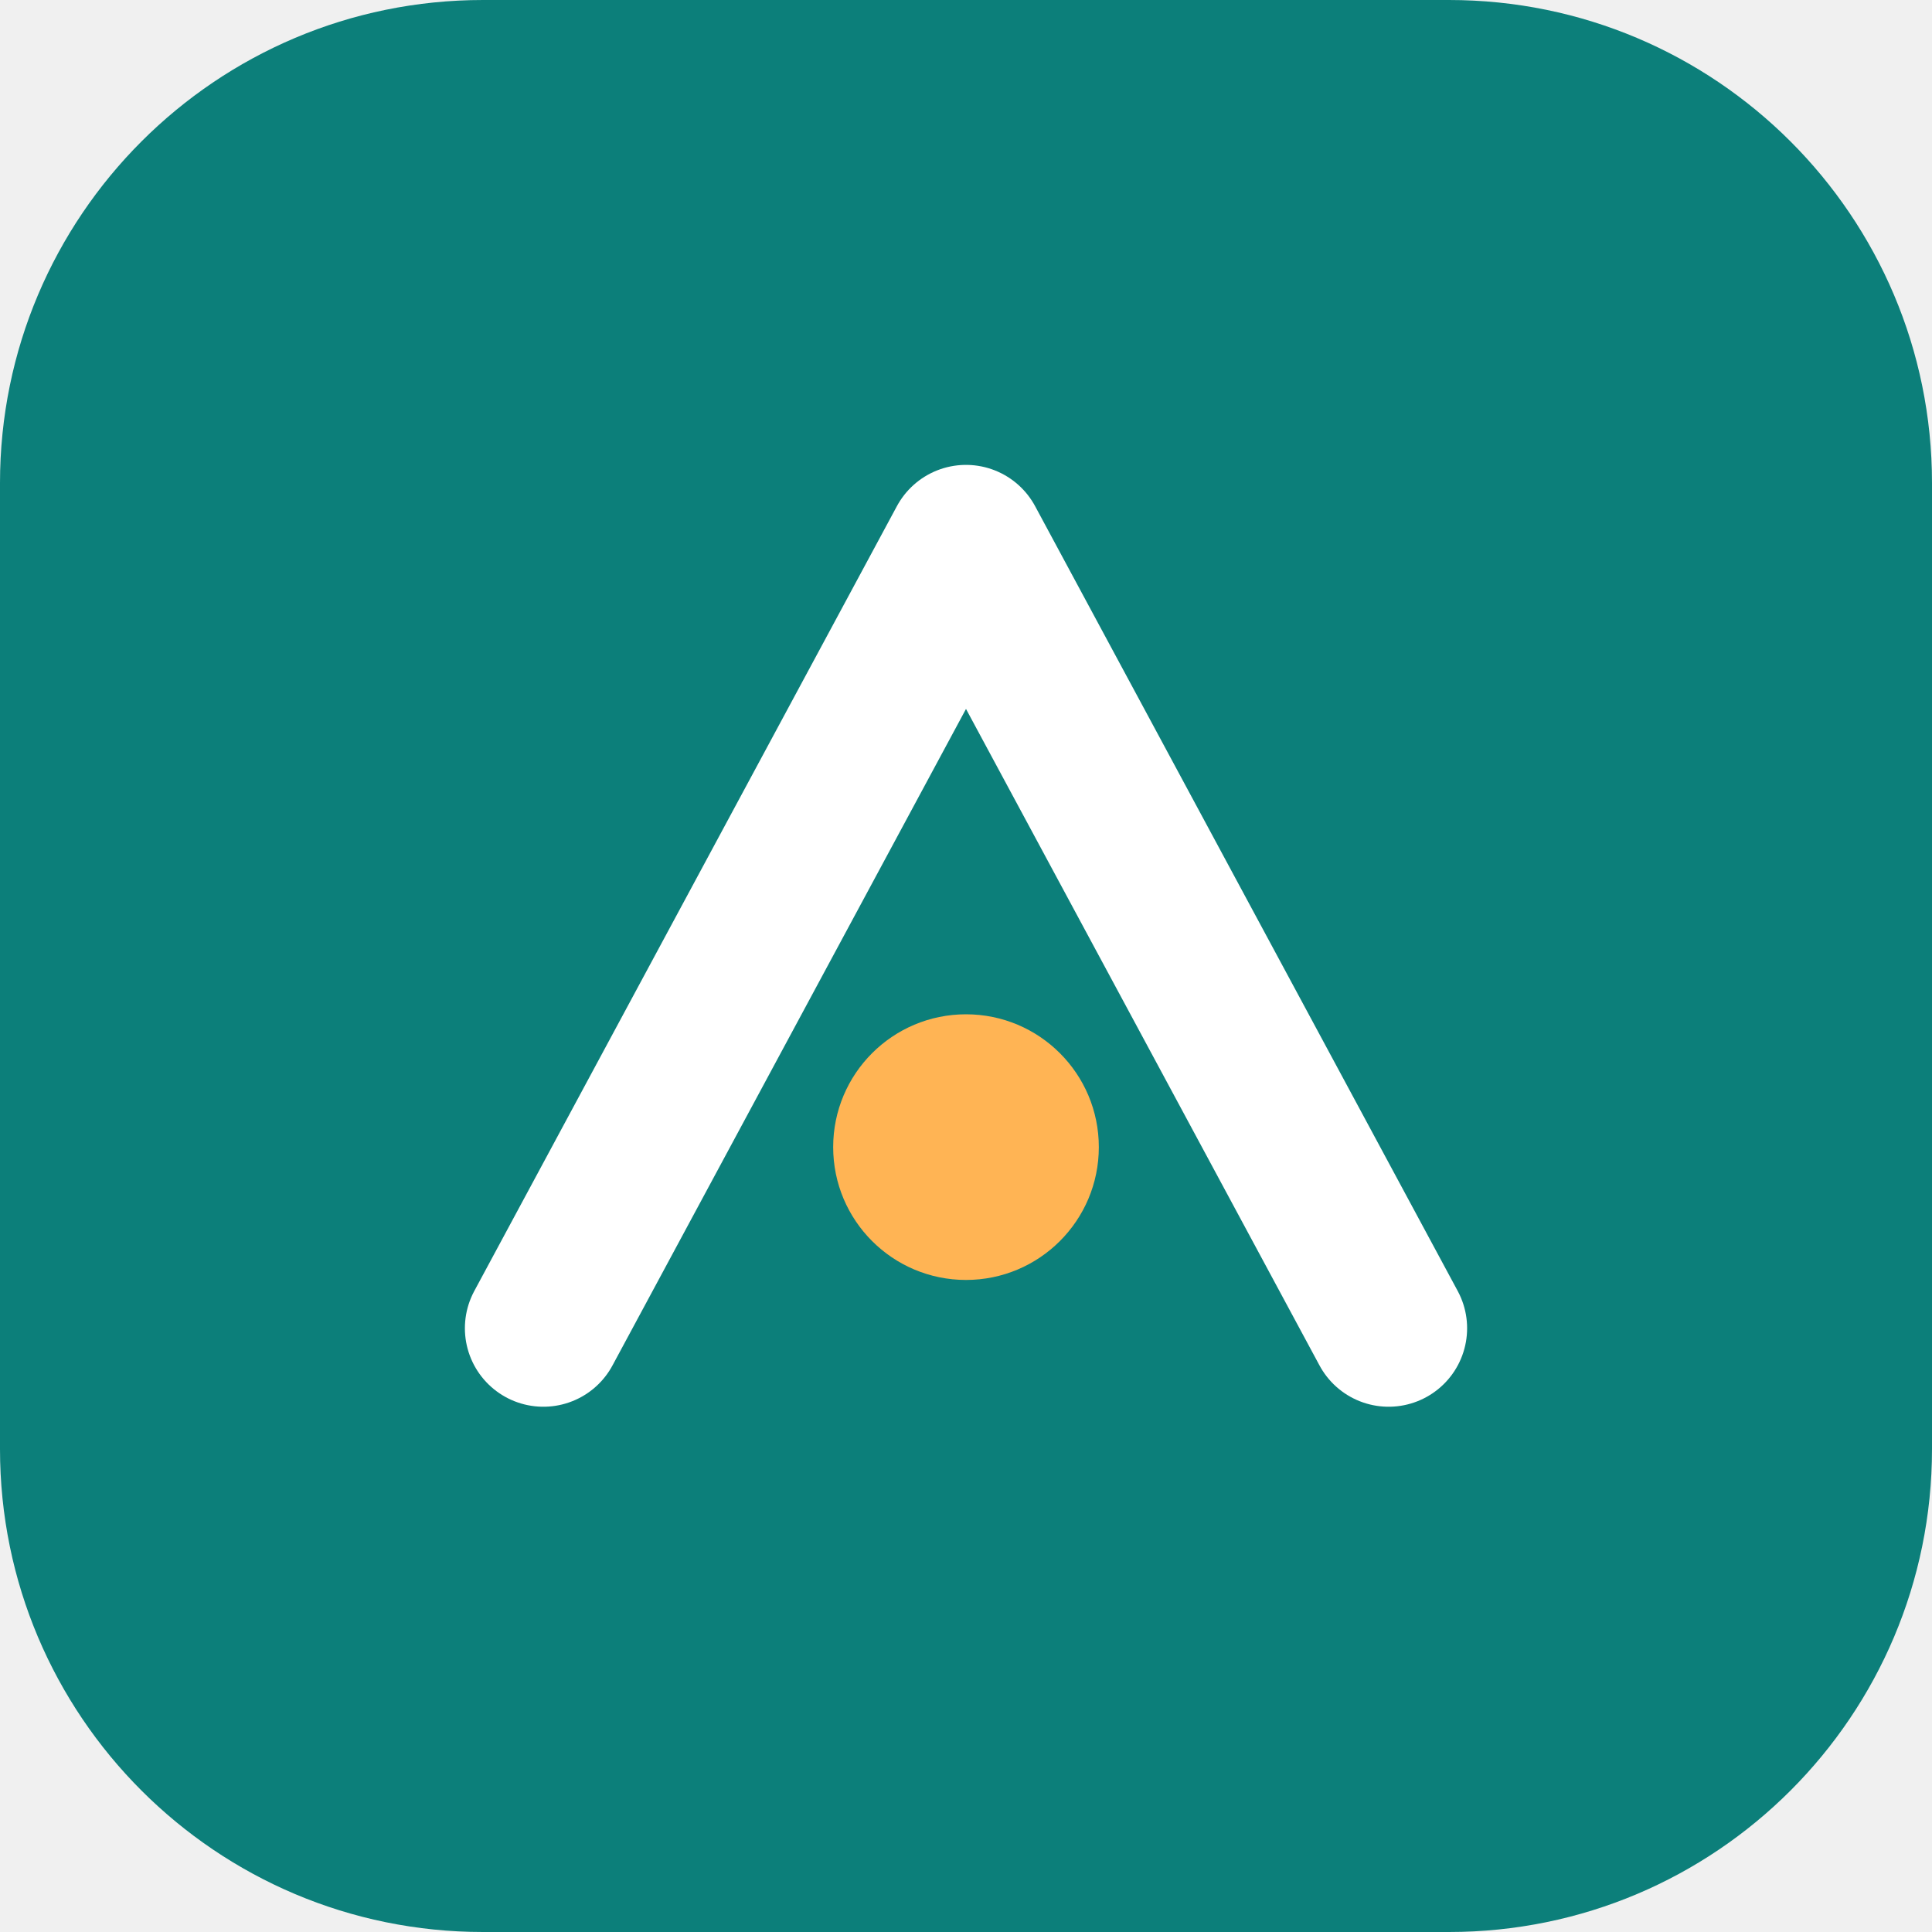
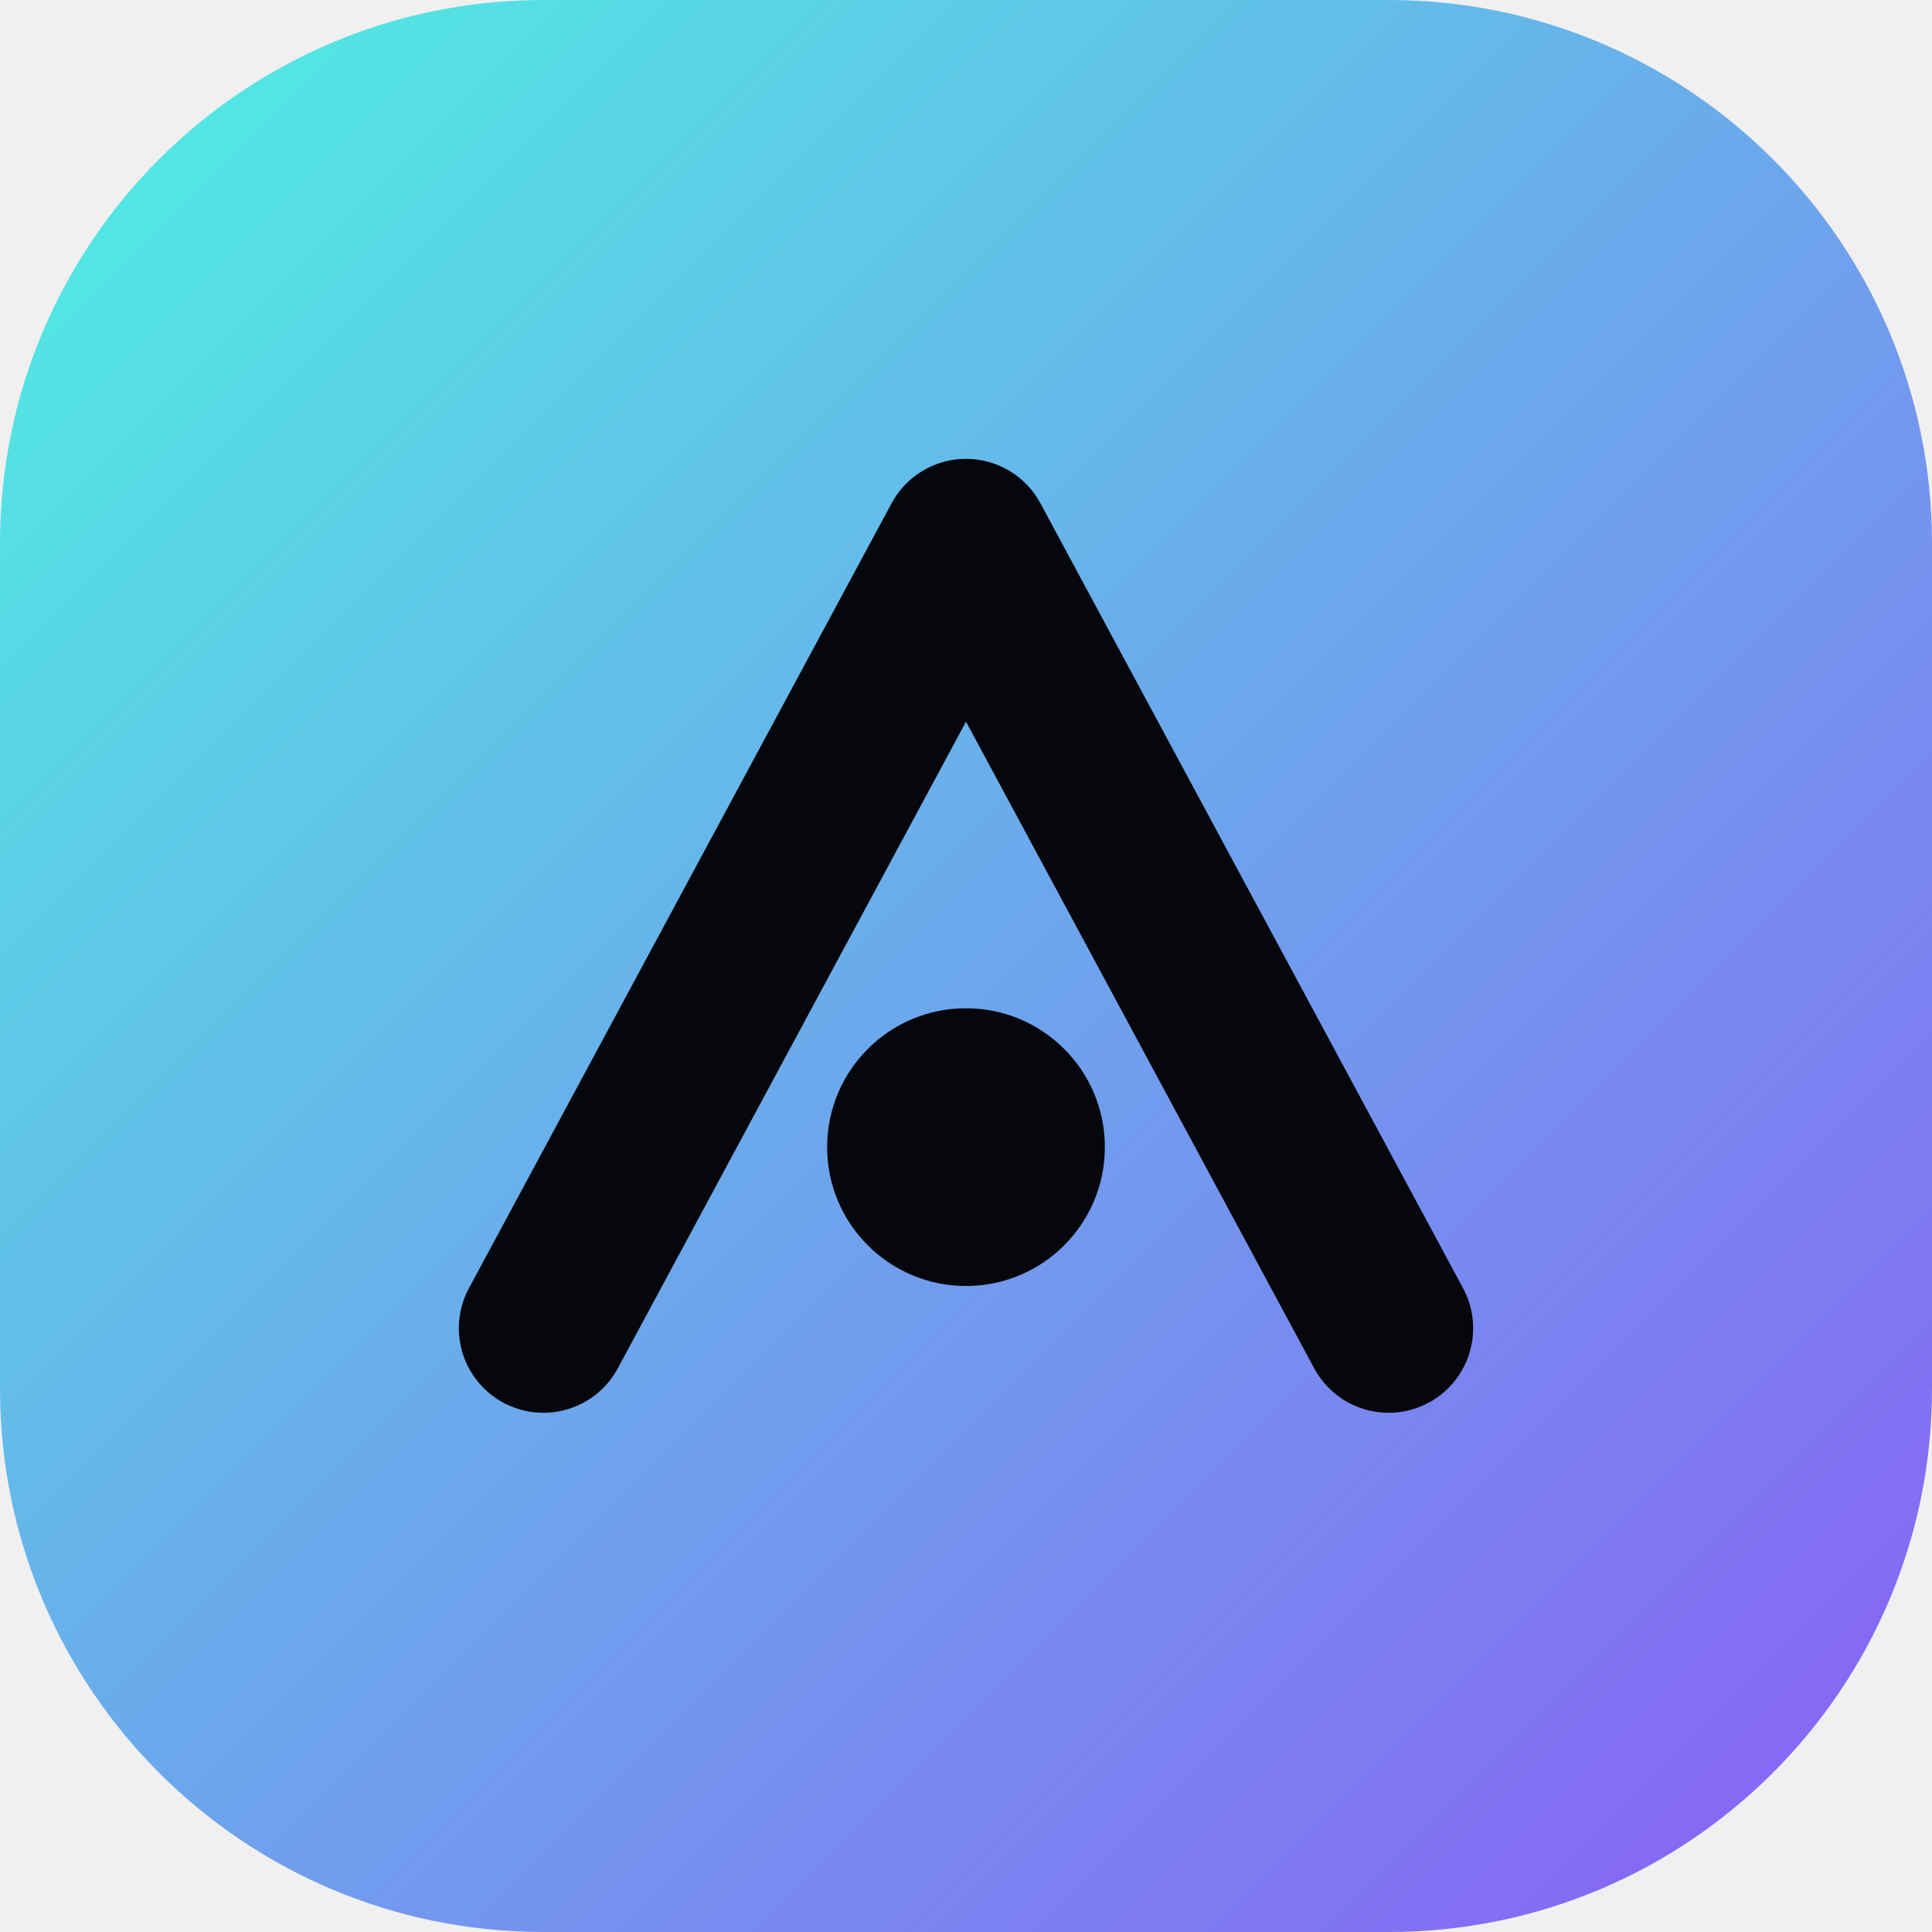
<svg xmlns="http://www.w3.org/2000/svg" viewBox="0 0 32 32">
-   <rect width="32" height="32" rx="8" fill="#0c7f7a" />
-   <path d="M9 22 L16 9 L23 22" fill="none" stroke="#fff" stroke-width="2.6" stroke-linecap="round" stroke-linejoin="round" />
-   <circle cx="16" cy="19" r="2.2" fill="#ffb454" />
+   <defs>
+     <linearGradient id="g" x1="0" y1="0" x2="1" y2="1">
+       <stop offset="0" stop-color="#4df3e2" />
+       <stop offset="1" stop-color="#8b5cf6" />
+     </linearGradient>
+   </defs>
+   <rect width="32" height="32" rx="9" fill="url(#g)" />
+   <path d="M9 22 L16 9 L23 22" fill="none" stroke="#05070d" stroke-width="2.8" stroke-linecap="round" stroke-linejoin="round" />
+   <circle cx="16" cy="19" r="2.3" fill="#05070d" />
</svg>
